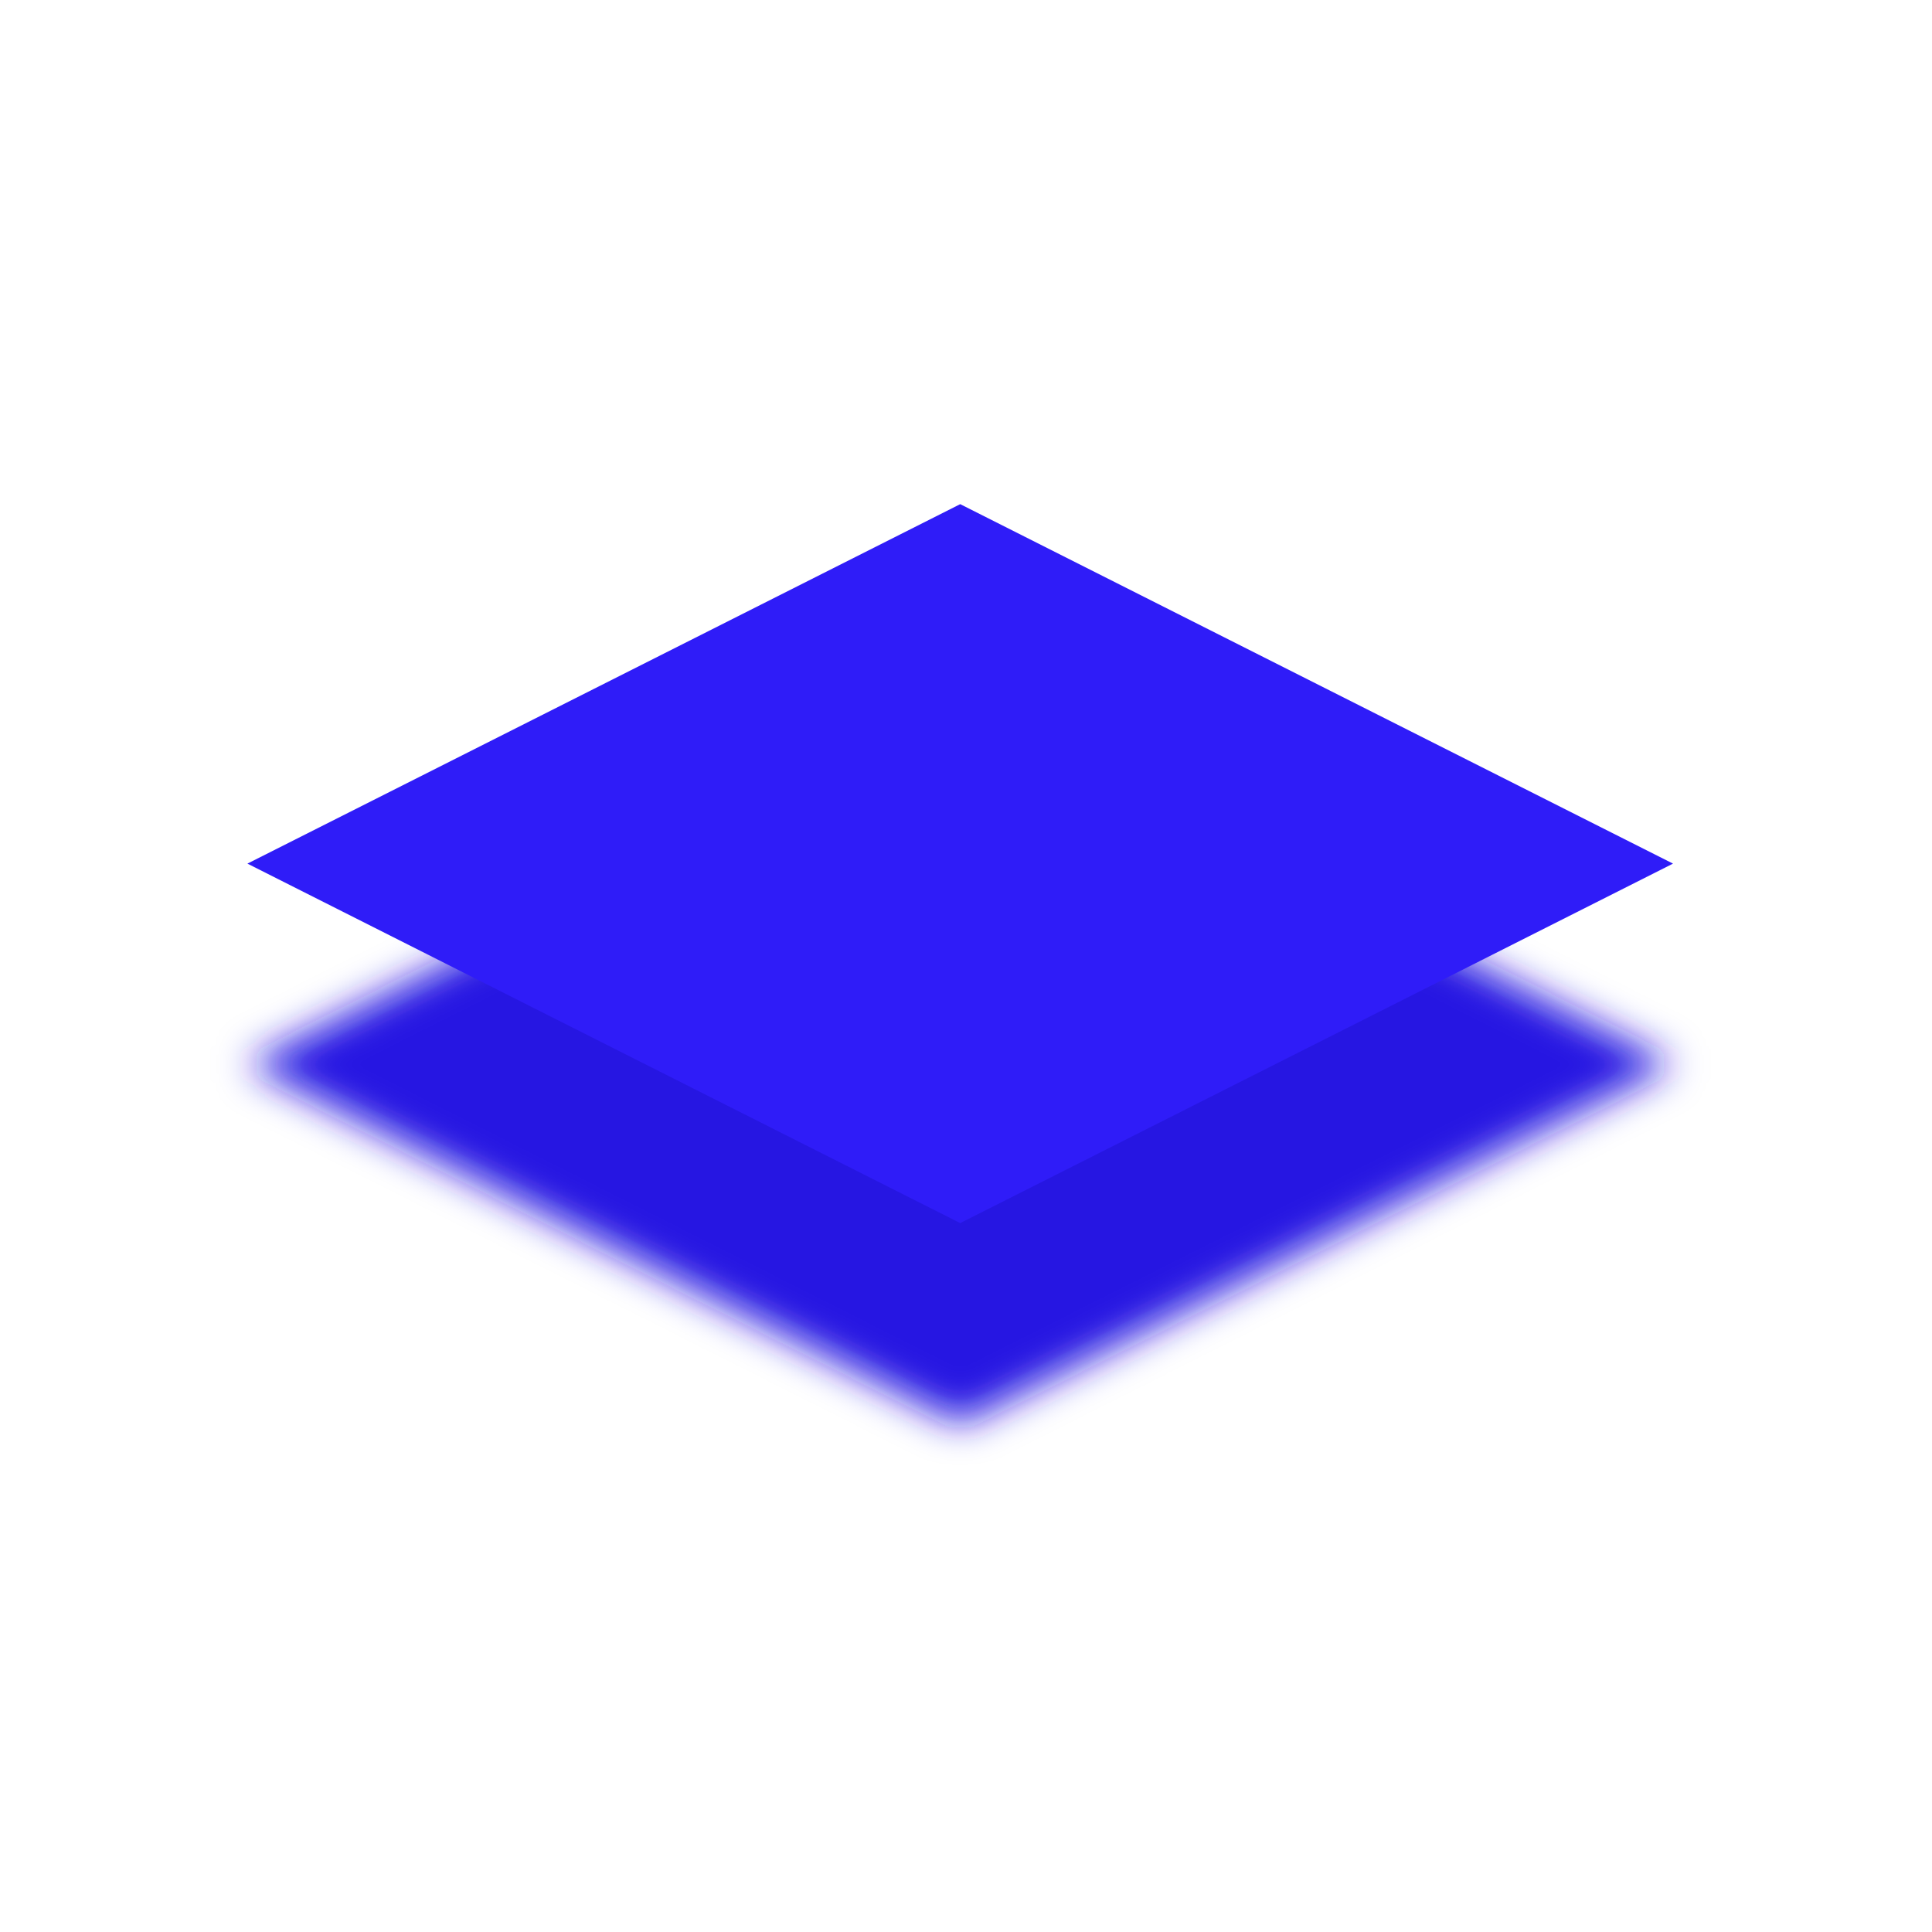
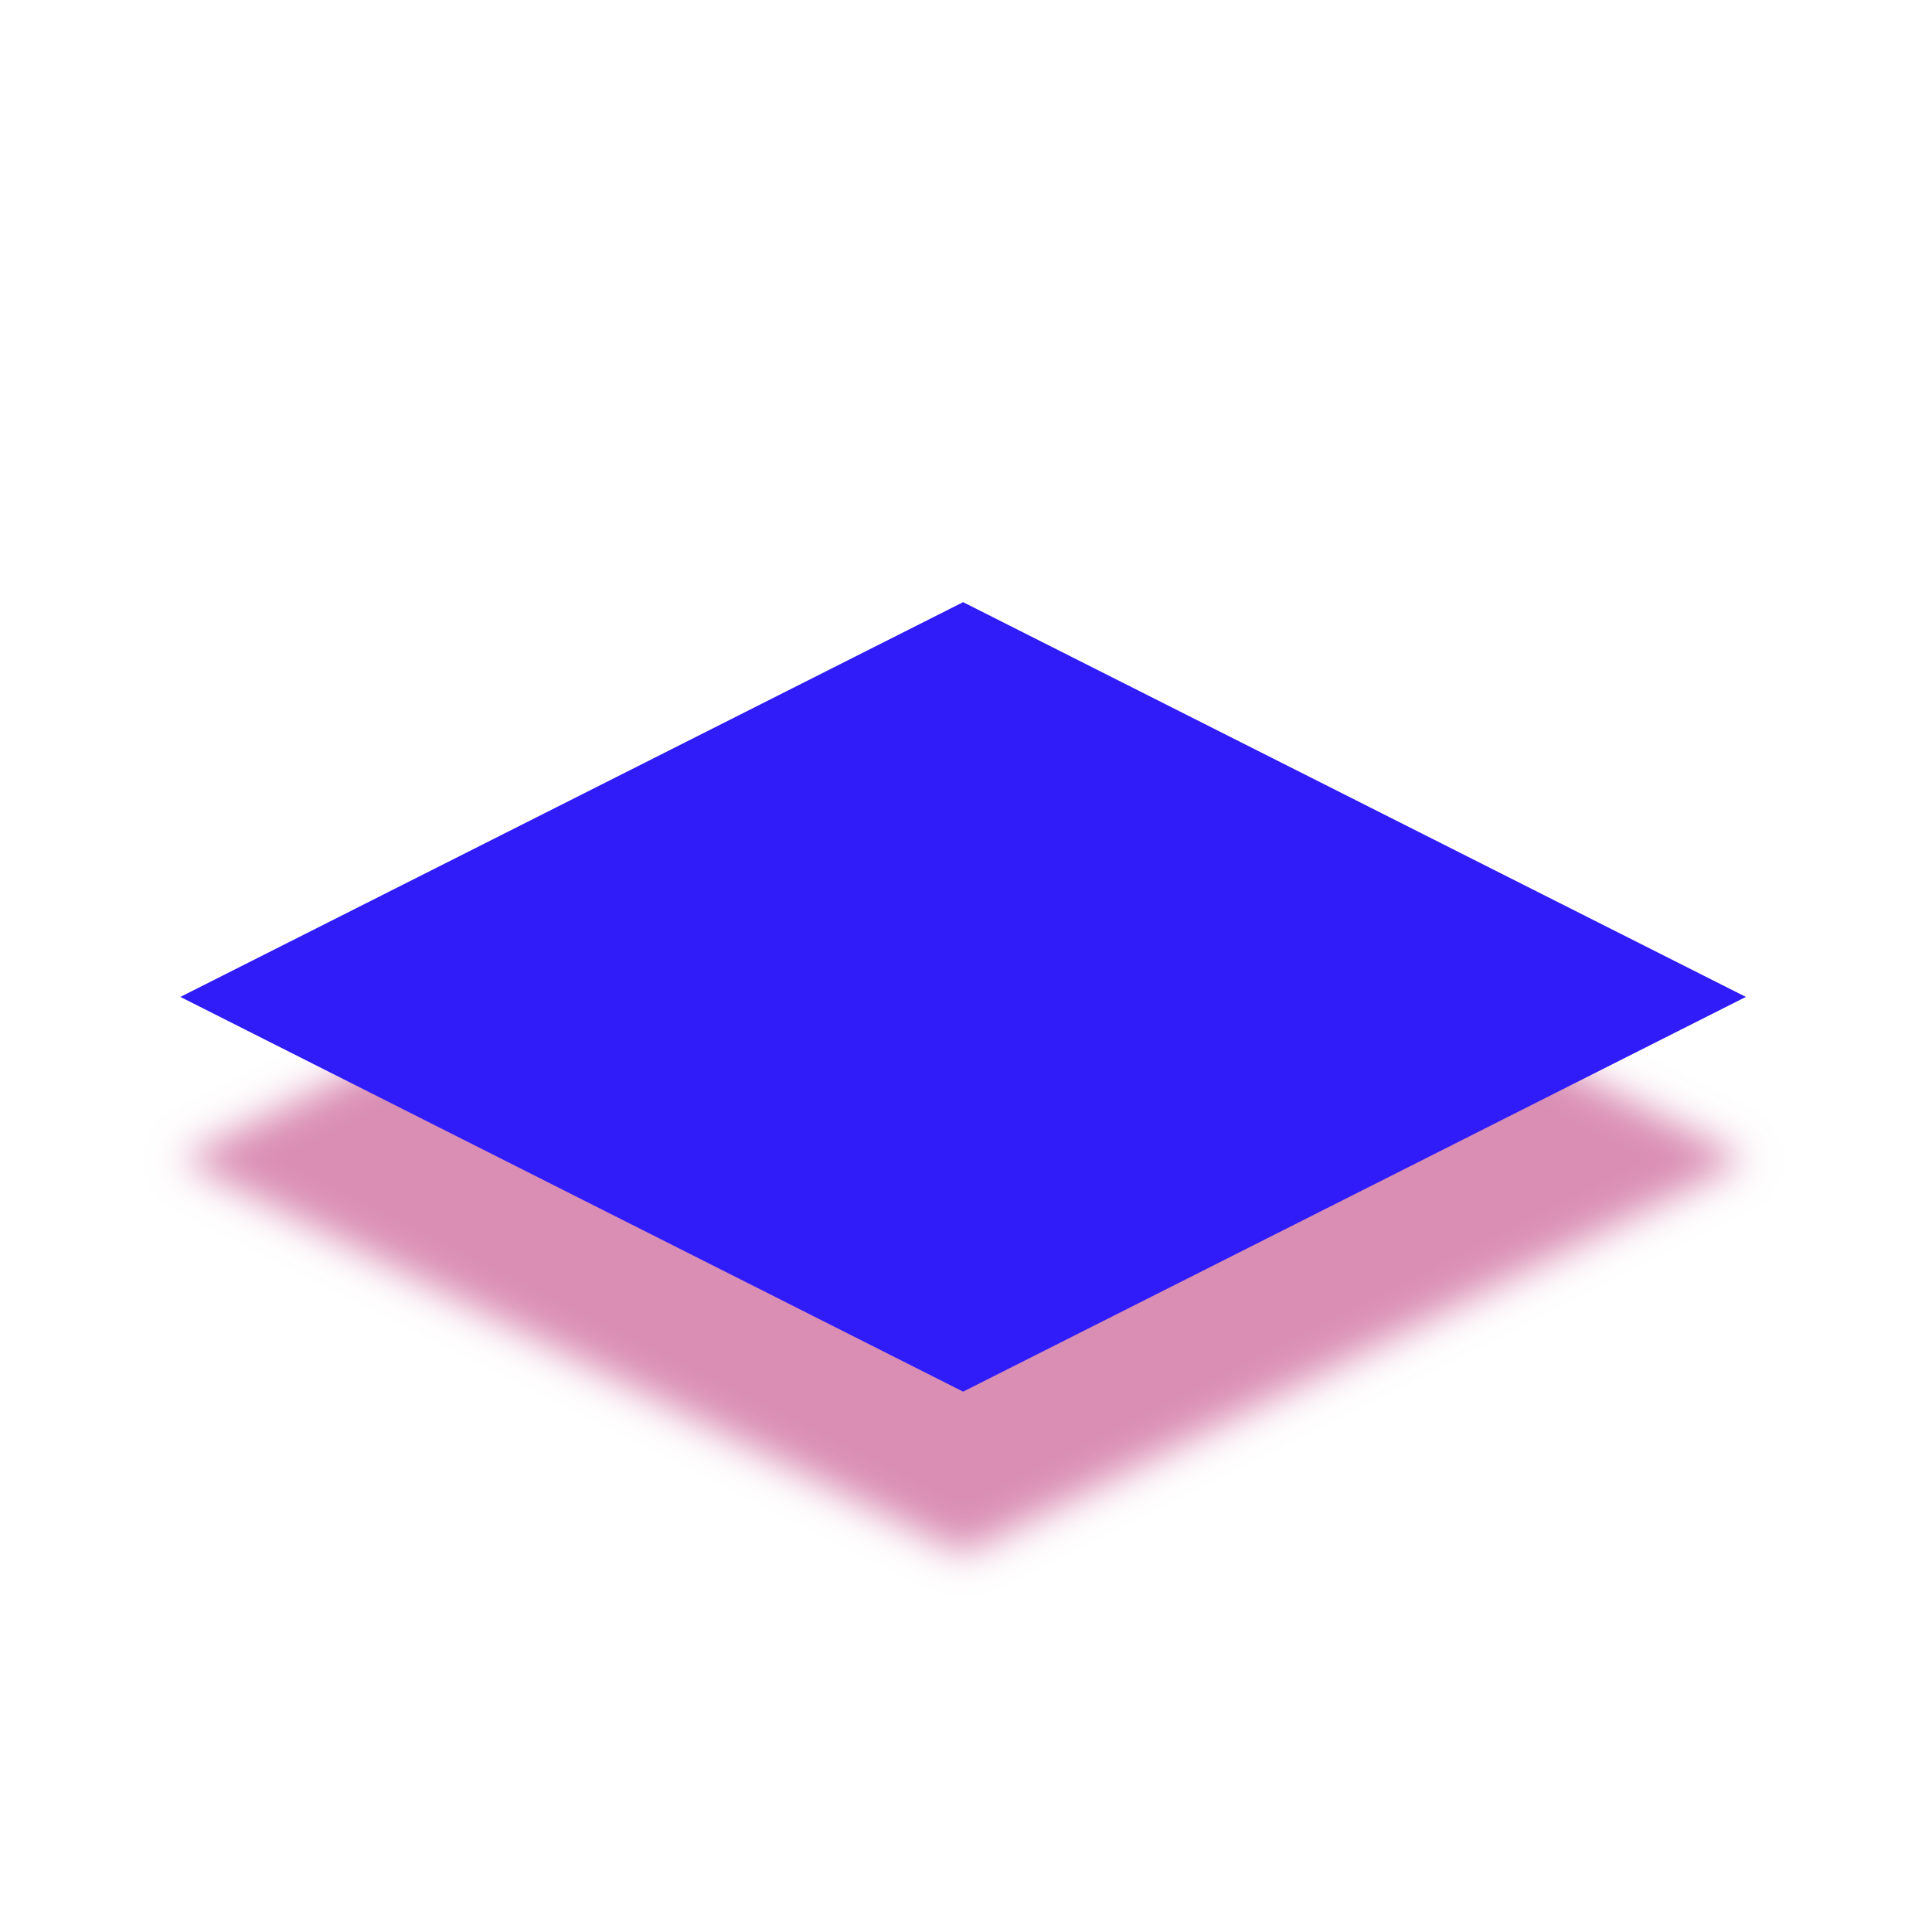
<svg xmlns="http://www.w3.org/2000/svg" width="100px" height="100px" viewBox="0 0 100 100" version="1.1">
  <defs>
-     <filter x="-8.1%" y="-4.1%" width="116.1%" height="108.1%" filterUnits="objectBoundingBox" id="filter-1">
+     <filter x="-7.3%" y="-3.7%" width="114.7%" height="107.4%" filterUnits="objectBoundingBox" id="filter-1">
      <feGaussianBlur stdDeviation="1" in="SourceGraphic" />
    </filter>
  </defs>
  <g id="tilt" stroke="none" stroke-width="1" fill="none" fill-rule="evenodd">
-     <g id="Group" transform="translate(12.5, 26)">
-       <polygon id="Polygon-Copy" fill="#2816E2" filter="url(#filter-1)" transform="translate(37.20027, 29.08799) rotate(-270) translate(-37.20027, -29.08799) " points="37.2 -7.806 55.806 29.088 37.2 65.982 18.594 29.088" />
-       <polygon id="Polygon" fill="#2F1CF8" transform="translate(37.20027, 18.7009) rotate(-270) translate(-37.20027, -18.7009) " points="37.2 -18.194 55.806 18.701 37.2 55.595 18.594 18.701" />
+     <g id="Group" transform="translate(9, 31.06364)">
+       <polygon id="Polygon-Copy" fill="#DA8EB4" filter="url(#filter-1)" transform="translate(40.85052, 28.94223) rotate(-270) translate(-40.85052, -28.94223) " points="40.851 -11.572 61.282 28.942 40.851 69.457 20.419 28.942" />
+       <polygon id="Polygon" fill="#2F1CF8" transform="translate(40.85052, 20.53591) rotate(-270) translate(-40.85052, -20.53591) " points="40.851 -19.979 61.282 20.536 40.851 61.051 20.419 20.536" />
    </g>
  </g>
</svg>
